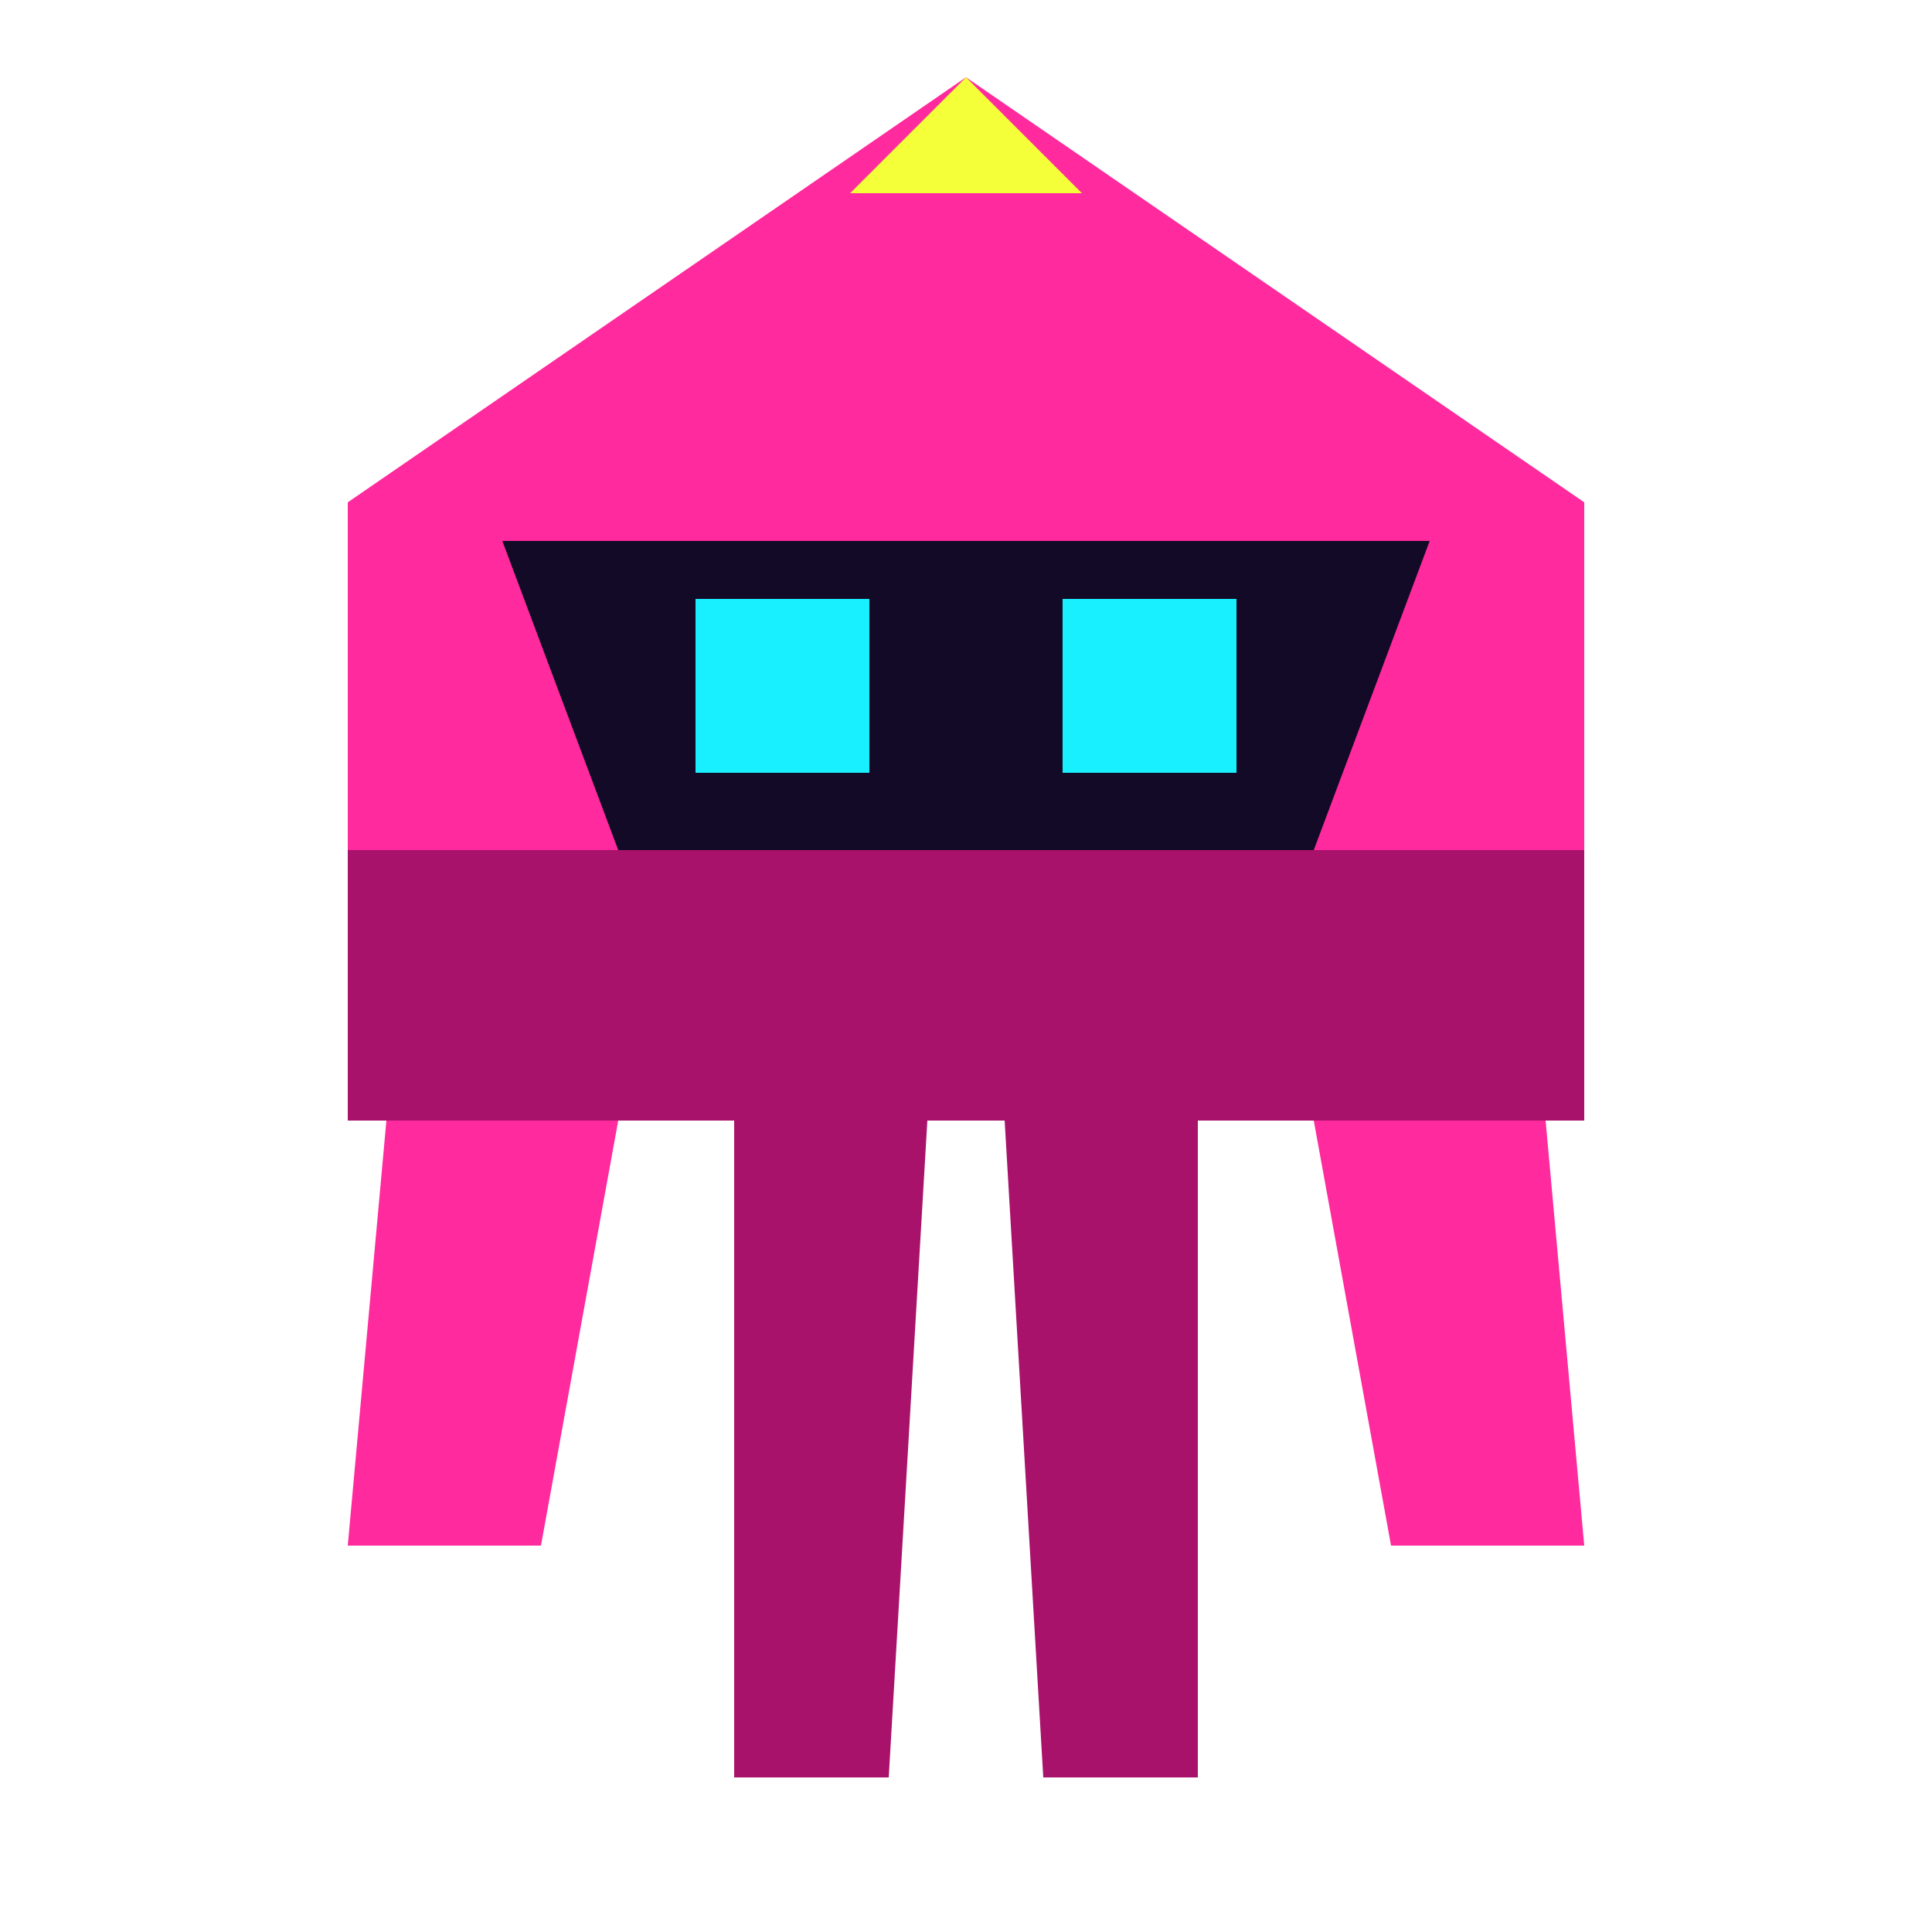
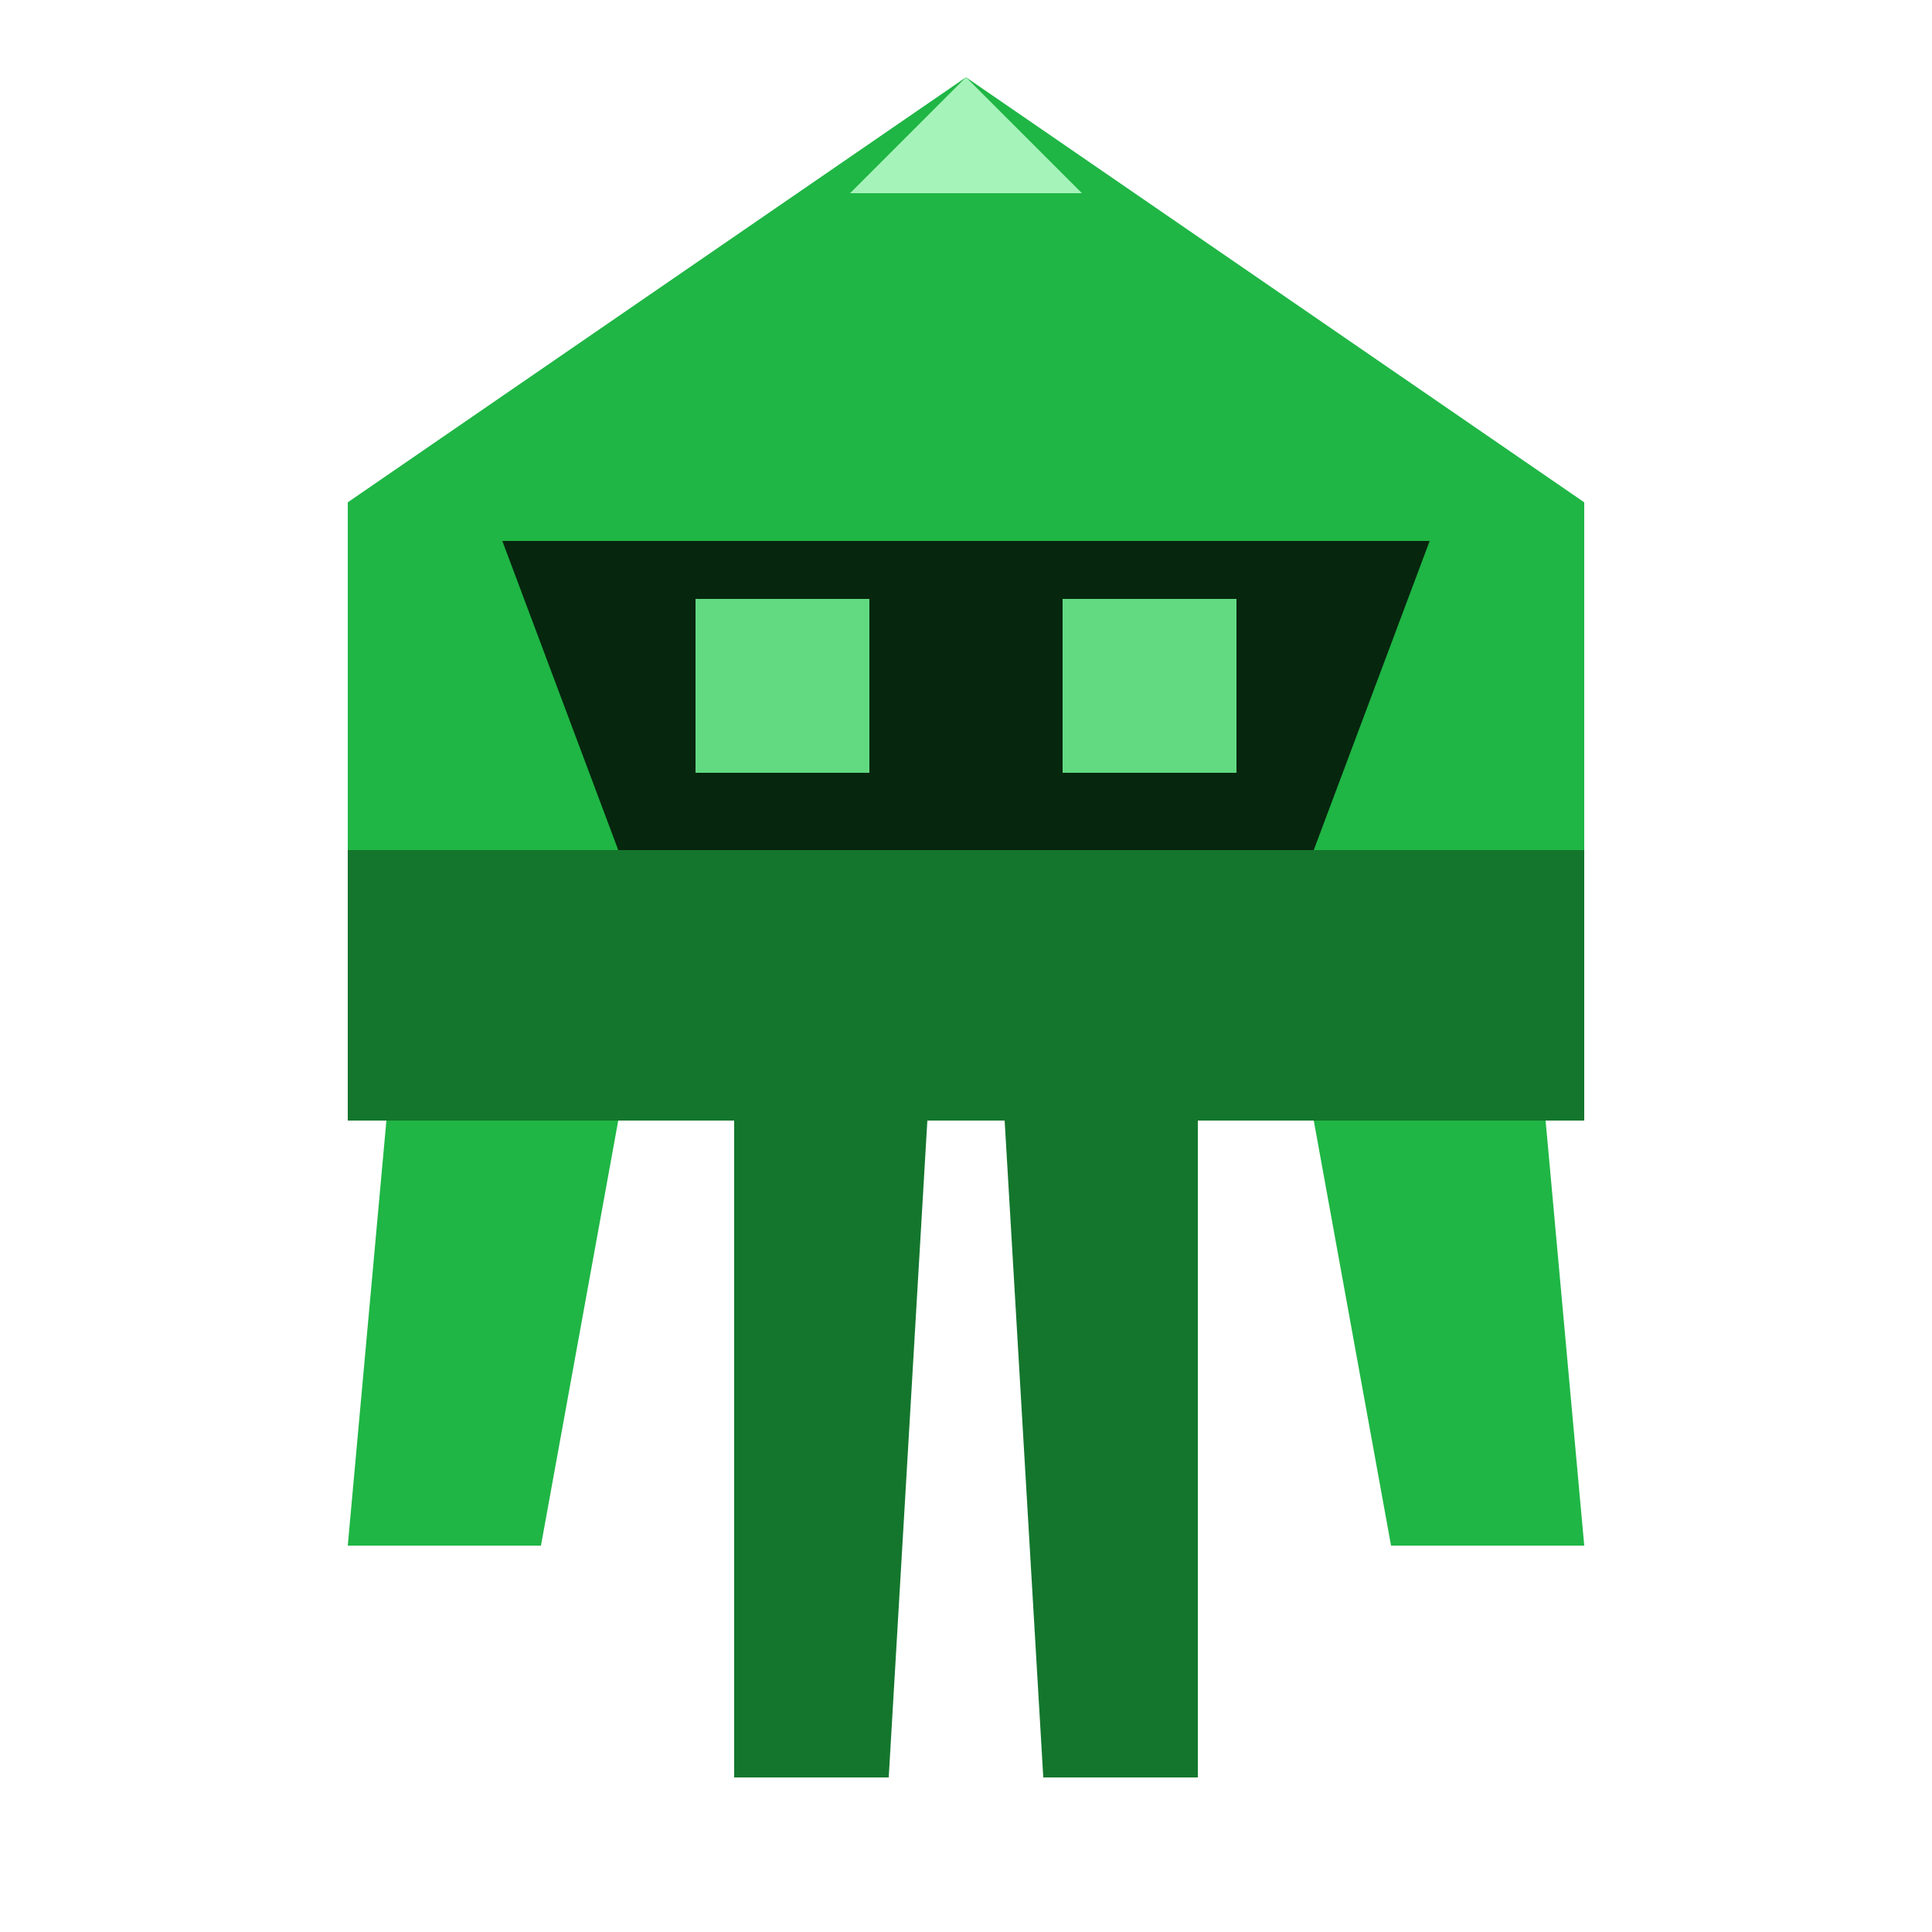
<svg xmlns="http://www.w3.org/2000/svg" viewBox="0 0 100 100" width="100" height="100">
-   <path d="M50 4L82 26V58H18V26Z" fill="#ff2a9d" />
-   <path d="M18 44H82V58H18Z" fill="#a8126b" />
-   <path d="M26 28H74L68 44H32Z" fill="#120a26" />
-   <rect x="36" y="31" width="9" height="9" fill="#19f0ff" />
-   <rect x="55" y="31" width="9" height="9" fill="#19f0ff" />
-   <path d="M50 4L56 10H44Z" fill="#f4ff3a" />
-   <path d="M20 58h12l-4 22h-10z" fill="#ff2a9d" />
-   <path d="M38 58h10l-2 34h-8z" fill="#a8126b" />
-   <path d="M52 58h10l0 34h-8z" fill="#a8126b" />
-   <path d="M68 58h12l2 22h-10z" fill="#ff2a9d" />
+   <path d="M50 4L82 26V58H18V26Z" fill="#1fb645" />
+   <path d="M18 44H82V58H18Z" fill="#14762d" />
+   <path d="M26 28H74L68 44H32Z" fill="#07260e" />
+   <rect x="36" y="31" width="9" height="9" fill="#62da81" />
+   <rect x="55" y="31" width="9" height="9" fill="#62da81" />
+   <path d="M50 4L56 10H44Z" fill="#a6f3ba" />
+   <path d="M20 58h12l-4 22h-10z" fill="#1fb645" />
+   <path d="M38 58h10l-2 34h-8z" fill="#14762d" />
+   <path d="M52 58h10l0 34h-8z" fill="#14762d" />
+   <path d="M68 58h12l2 22h-10z" fill="#1fb645" />
</svg>
